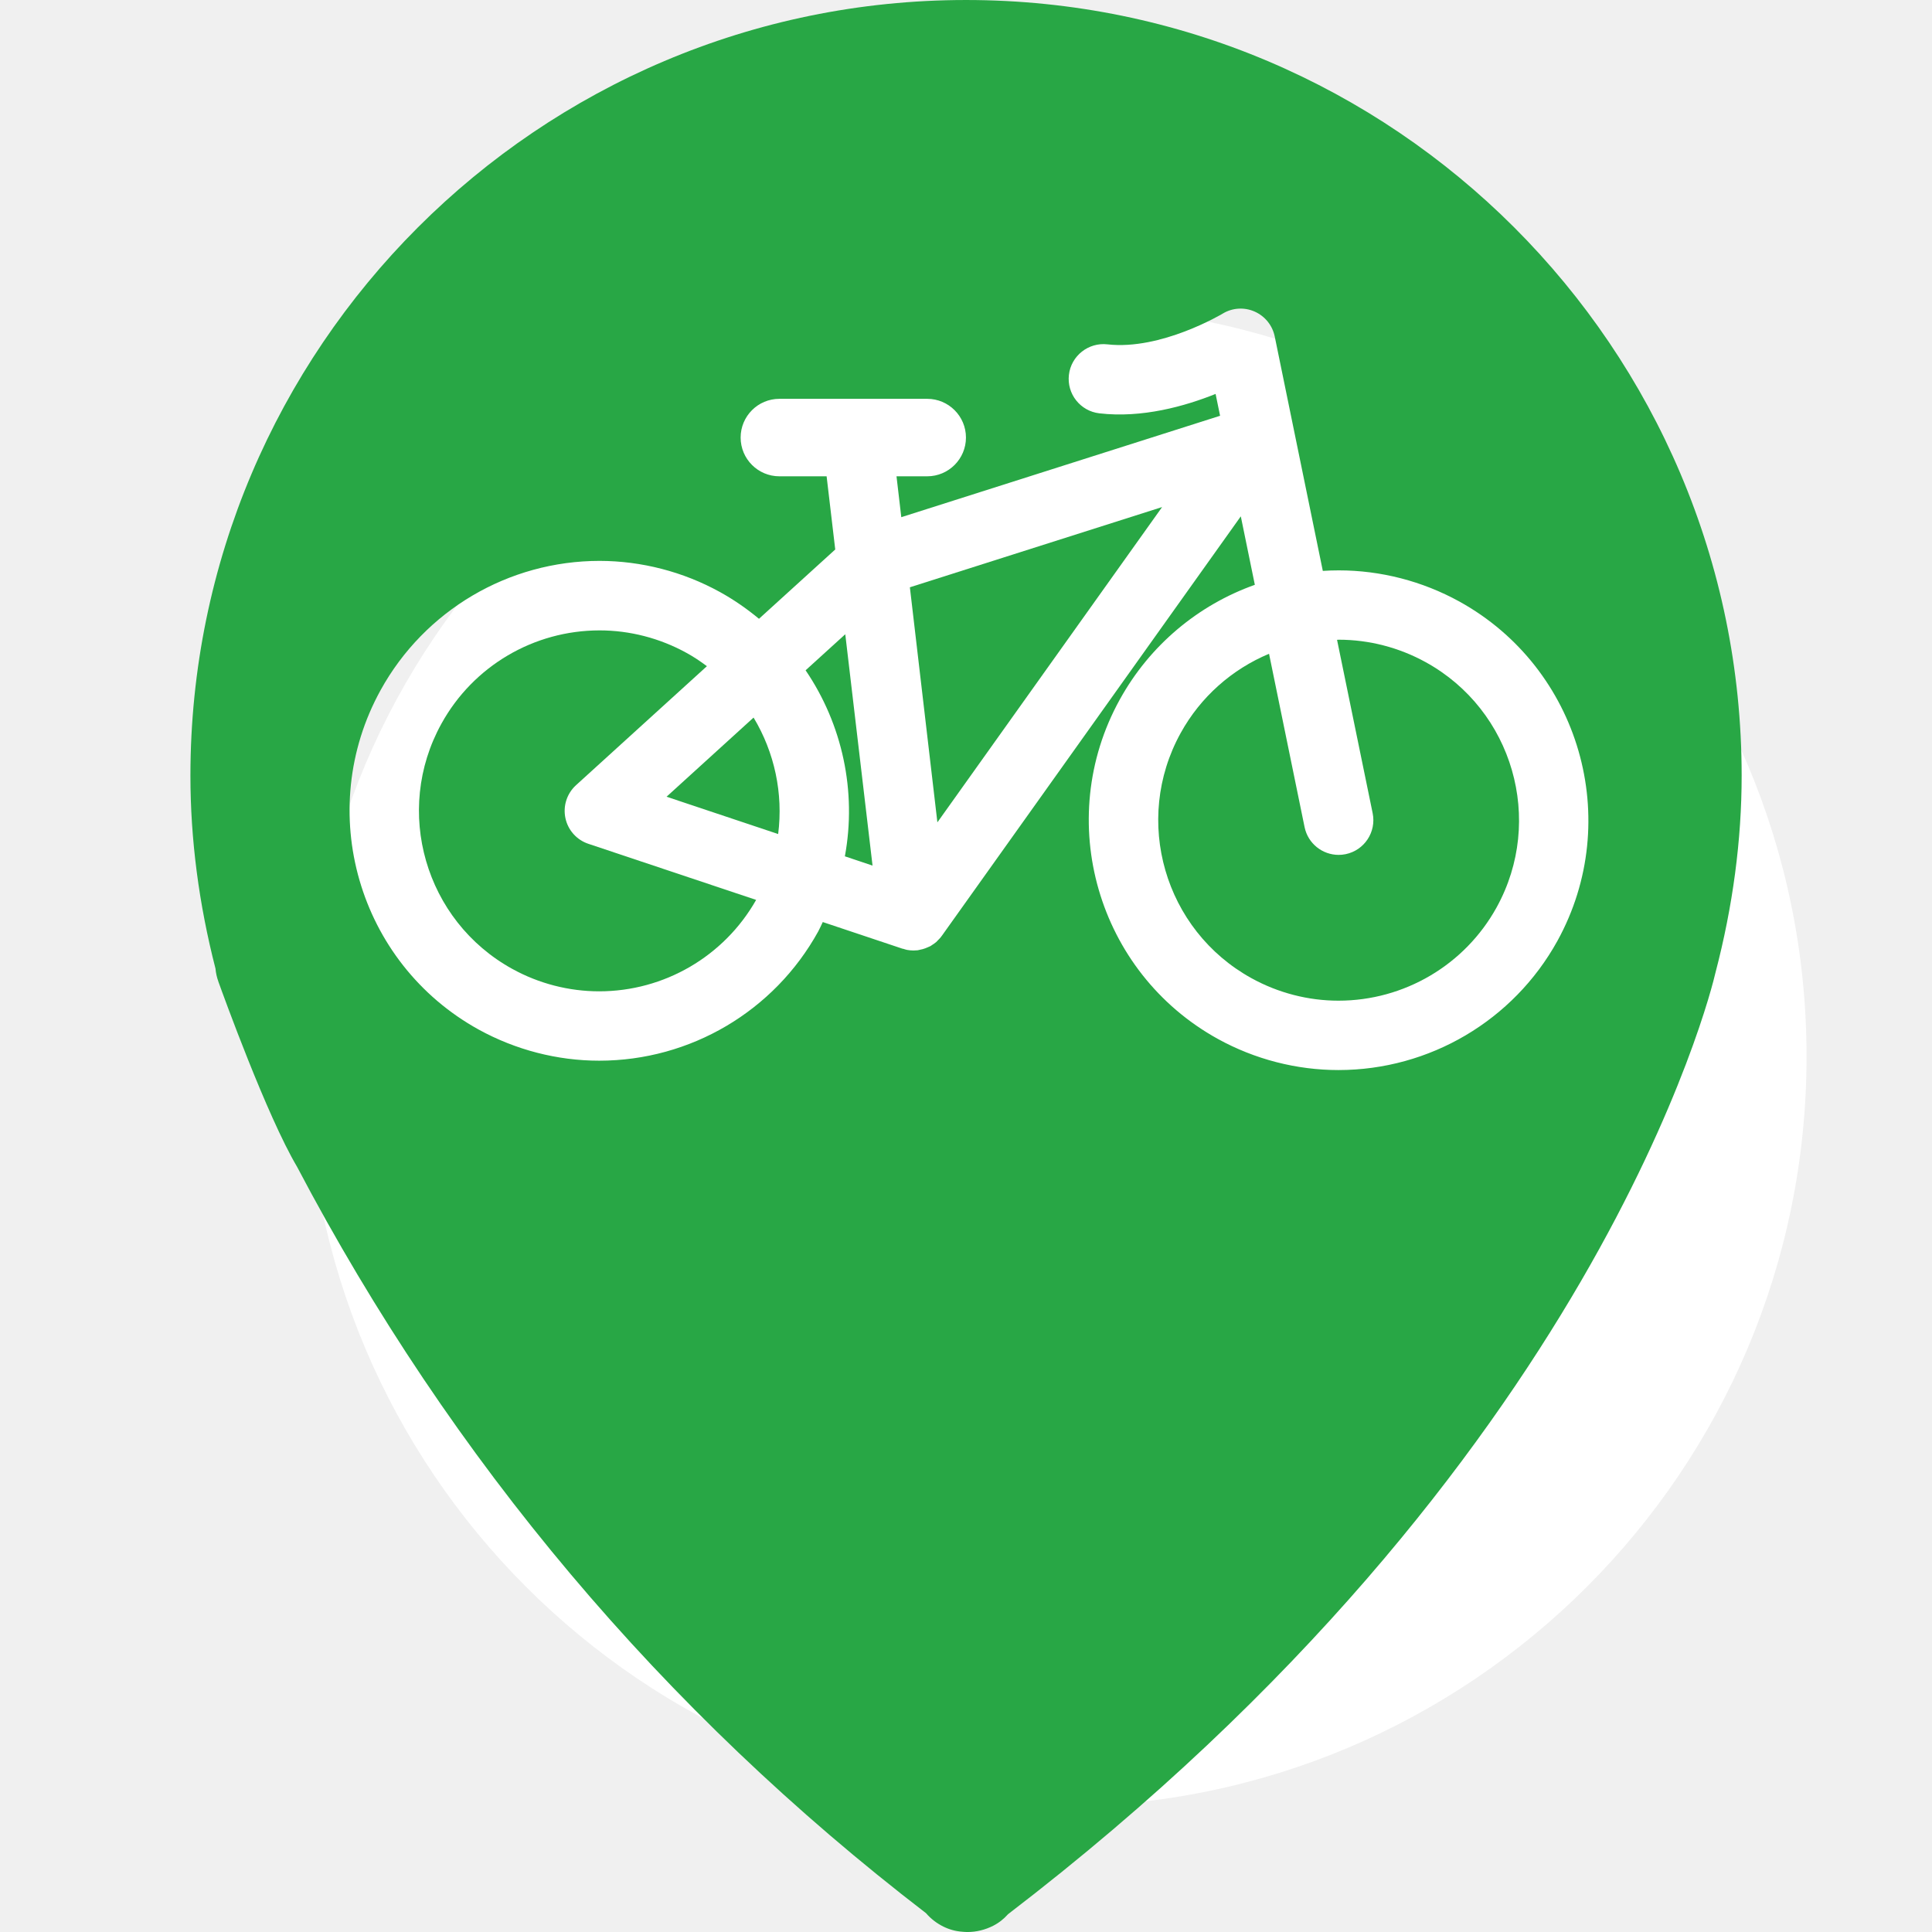
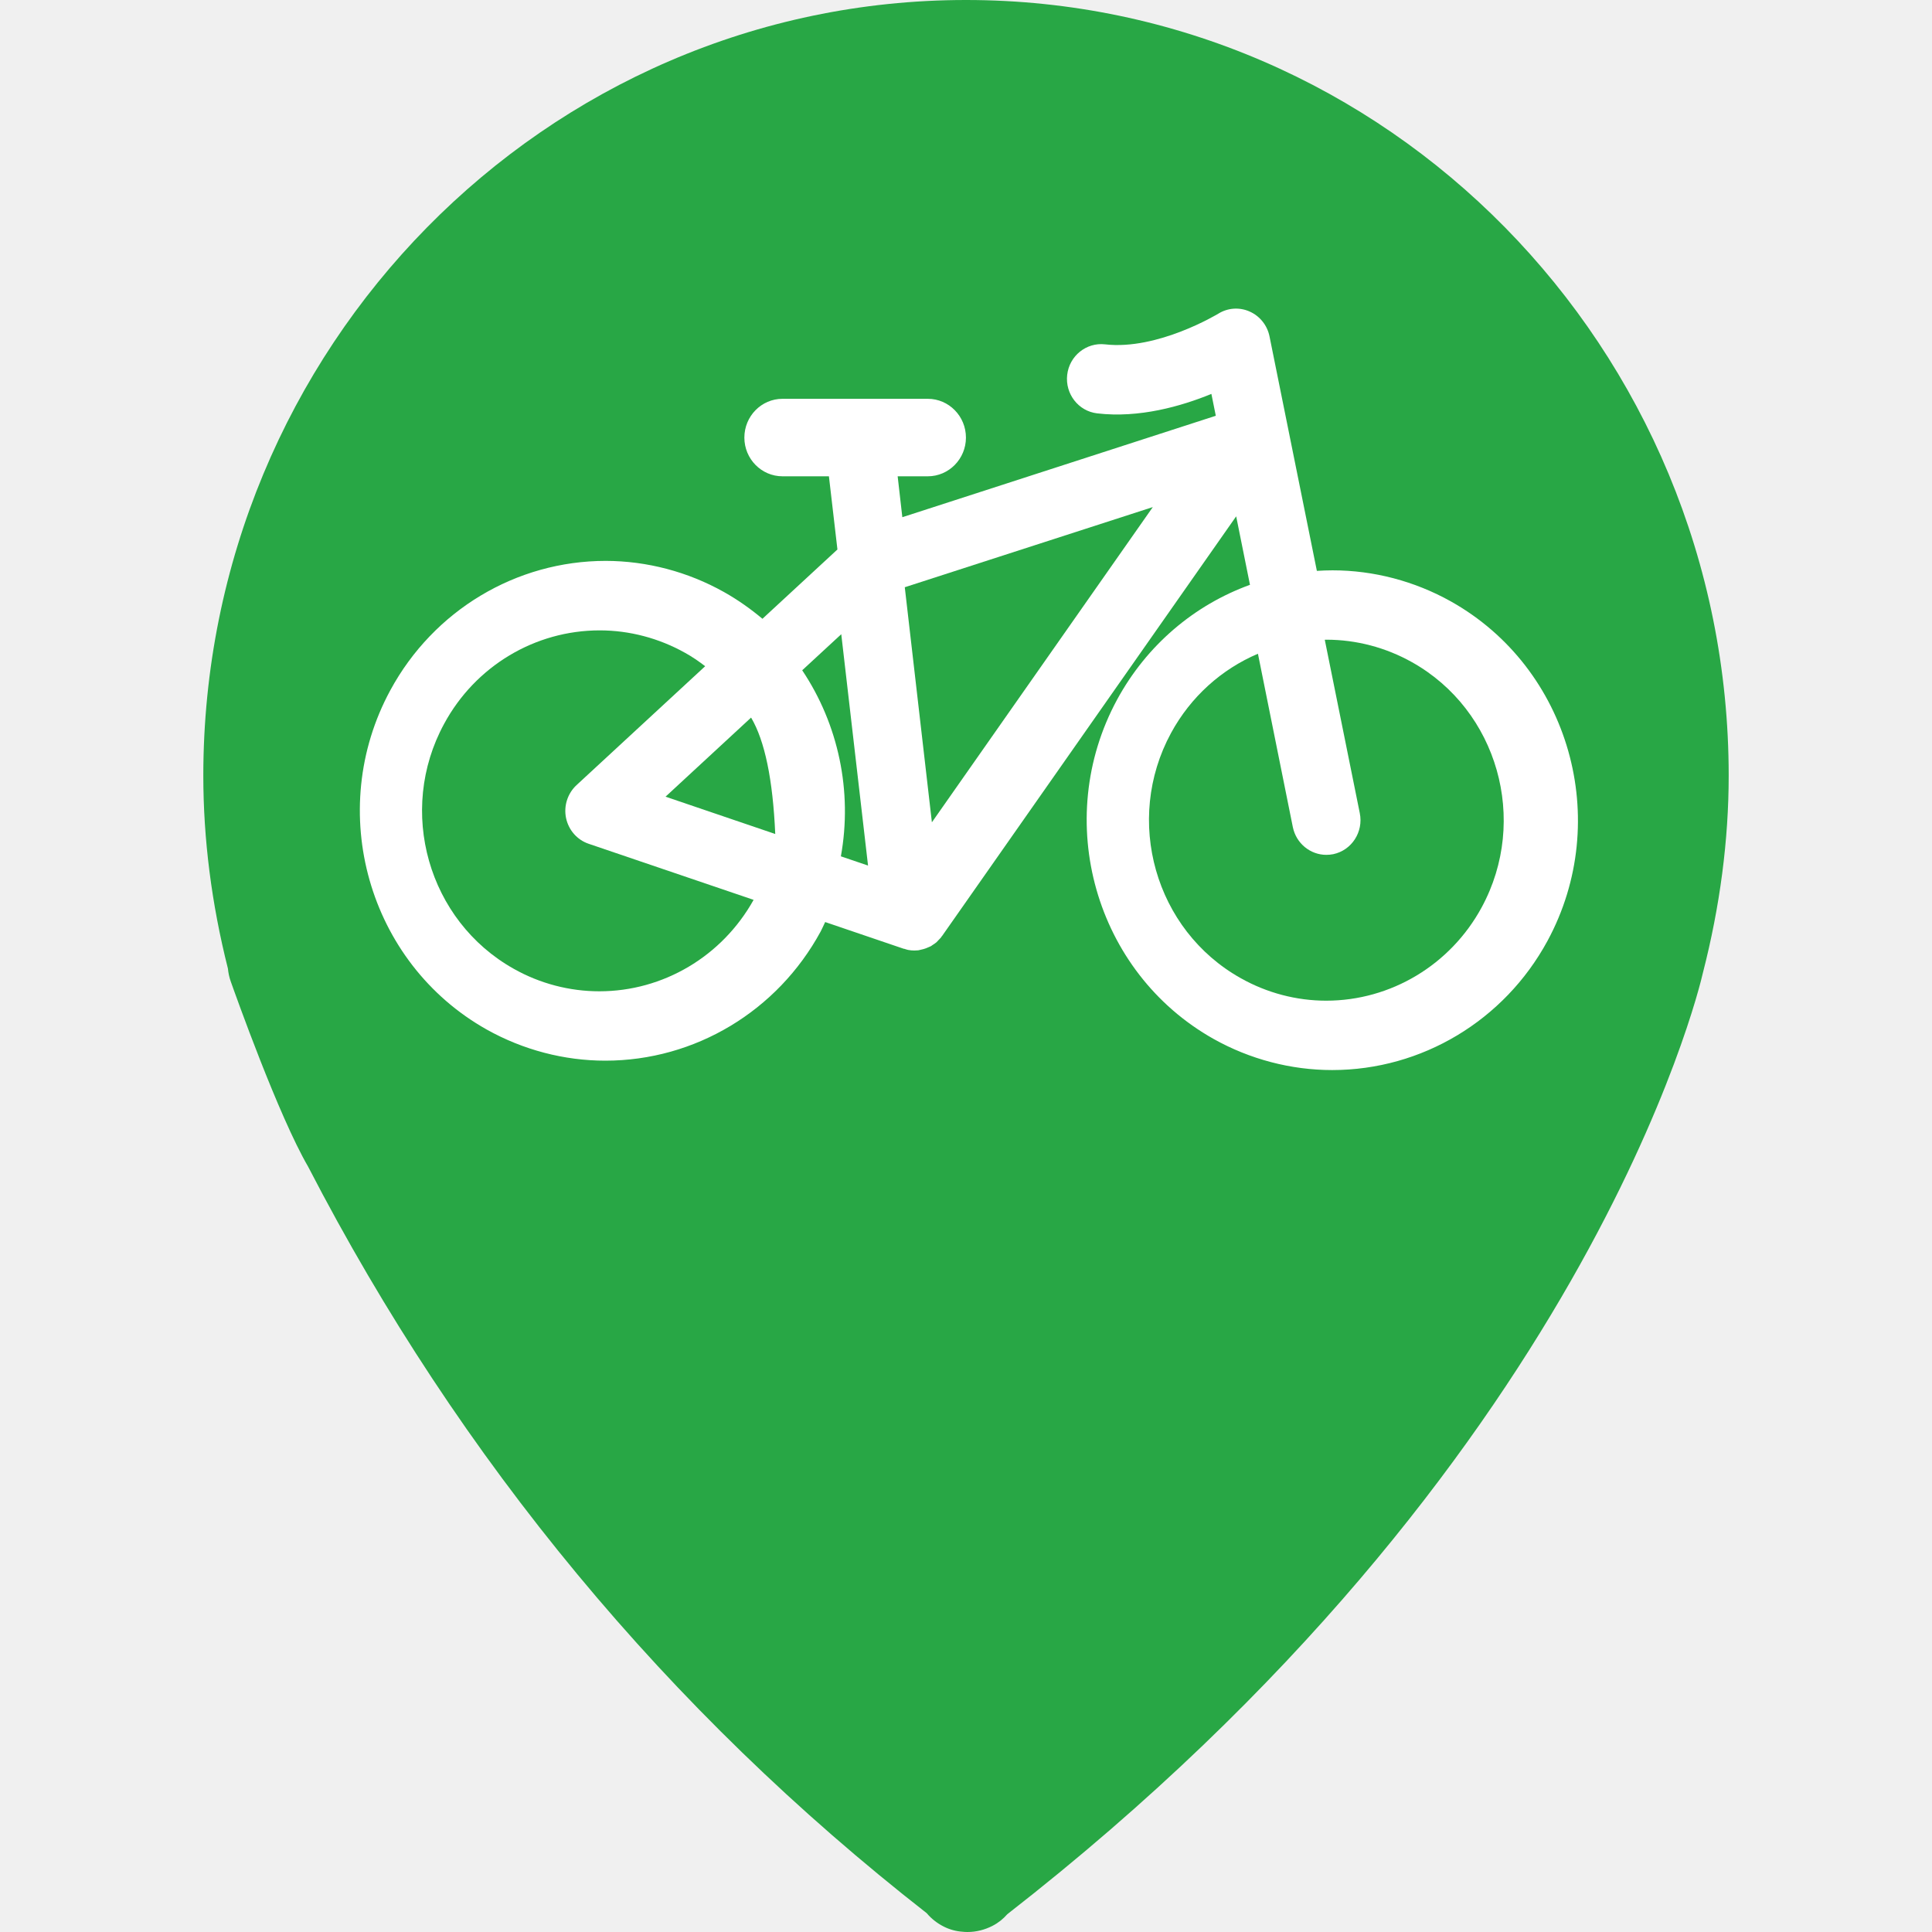
- <svg xmlns="http://www.w3.org/2000/svg" width="30px" height="30px" enable-background="new 0 0 263.345 263.345" version="1.1" viewBox="0 0 263.34 263.34" xml:space="preserve">
-   <circle transform="matrix(.71 0 0 .71 41.76 41.76)" cx="144" cy="144" r="144" fill="#fff" />
-   <g fill="#28a745">
-     <path class="color000 svgShape" d="m115.16 116.72 3.771 1.263-3.717-31.533-5.407 4.915c5.005 7.364 6.989 16.49 5.353 25.355zm-9.094-3.038c0.707-5.535-0.497-11.136-3.351-15.873l-11.861 10.788 15.212 5.085zm54.859-13.759c-6.548 11.875-2.221 26.861 9.661 33.41 3.631 2.004 7.729 3.064 11.85 3.064 8.97 0 17.235-4.875 21.562-12.723 6.549-11.875 2.218-26.864-9.665-33.414-3.631-2.002-7.729-3.064-11.845-3.064-0.08 0-0.159 0.014-0.243 0.014l4.854 23.632c0.523 2.562-1.129 5.062-3.687 5.586-0.322 0.068-0.645 0.096-0.957 0.096-2.198 0-4.172-1.542-4.634-3.78l-4.845-23.632c-5.045 2.112-9.326 5.868-12.051 10.811z" />
-     <path class="color000 svgShape" d="m69.817 132.06c3.631 2.007 7.731 3.062 11.852 3.062 8.87 0 17.033-4.772 21.396-12.461l-22.869-7.647c-1.592-0.53-2.787-1.869-3.129-3.512-0.345-1.645 0.205-3.346 1.447-4.478l17.84-16.22c-0.88-0.656-1.792-1.276-2.782-1.815-3.631-2.002-7.731-3.064-11.847-3.064-8.975 0-17.238 4.875-21.562 12.727-6.557 11.869-2.224 26.857 9.654 33.408z" />
-     <polygon class="color000 svgShape" points="158.4 69.115 124.02 80.05 127.77 112.09" />
-     <path class="color000 svgShape" d="m29.758 133.78c0.665 1.848 6.611 18.291 10.725 25.245 21.032 39.996 49.875 74.216 85.737 101.75 0.651 0.757 1.458 1.382 2.38 1.835 0.812 0.4 1.691 0.635 2.585 0.695 0.233 0.027 0.474 0.037 0.707 0.037 1.185 0 2.384-0.294 3.479-0.85 0.777-0.392 1.459-0.934 2.028-1.577 80.218-61.429 95.848-125.82 96.426-128.33 2.367-9.033 3.57-18.071 3.57-26.864 1e-3 -58.296-47.426-105.72-105.72-105.72-58.297 0-105.72 47.427-105.72 105.73 0 8.641 1.148 17.48 3.417 26.29 0.053 0.597 0.182 1.19 0.392 1.764zm68.379-53.081c1.92 1.06 3.685 2.294 5.316 3.645l10.394-9.448-1.176-9.974h-6.438c-2.915 0-5.281-2.366-5.281-5.281 0-2.914 2.366-5.28 5.281-5.28h20.15c2.915 0 5.281 2.366 5.281 5.28 0 2.915-2.366 5.281-5.281 5.281h-4.186l0.653 5.572 43.453-13.821-0.612-2.978c-4.162 1.668-10.006 3.323-15.84 2.644-2.6-0.301-4.457-2.653-4.153-5.248 0.299-2.595 2.665-4.452 5.246-4.154 7.309 0.833 15.611-4.132 15.7-4.182 1.311-0.803 2.939-0.913 4.35-0.294 1.409 0.616 2.436 1.872 2.753 3.383l6.558 31.972c0.724-0.049 1.442-0.072 2.175-0.072 5.712 0 11.393 1.468 16.423 4.238 16.442 9.073 22.439 29.827 13.376 46.271-5.992 10.851-17.427 17.6-29.846 17.6-5.712 0-11.393-1.466-16.423-4.237-16.442-9.071-22.449-29.825-13.376-46.27 4.083-7.4 10.688-12.886 18.406-15.633l-1.913-9.334-40.765 57.195c-0.019 0.03-0.049 0.049-0.068 0.077-0.023 0.035-0.042 0.077-0.072 0.11-0.114 0.145-0.252 0.268-0.38 0.401-0.082 0.082-0.154 0.177-0.245 0.254l-4e-3 4e-3c-9e-3 9e-3 -0.019 0.014-0.028 0.019-0.178 0.149-0.374 0.278-0.569 0.401-0.054 0.035-0.096 0.073-0.147 0.105-0.04 0.019-0.077 0.032-0.117 0.054-0.095 0.051-0.196 0.086-0.296 0.128-0.214 0.096-0.434 0.182-0.663 0.243-0.126 0.035-0.254 0.063-0.382 0.086-0.11 0.021-0.215 0.059-0.329 0.072-0.182 0.019-0.364 0.028-0.542 0.028h-9e-3 -5e-3c-0.296 0-0.588-0.028-0.87-0.08-0.17-0.035-0.339-0.091-0.507-0.145h-4e-3c-0.038-9e-3 -0.077-5e-3 -0.114-0.019l-10.863-3.633c-0.21 0.427-0.392 0.861-0.621 1.281-5.995 10.868-17.429 17.616-29.851 17.616-5.712 0-11.39-1.47-16.421-4.237-16.444-9.07-22.448-29.827-13.376-46.272 5.993-10.867 17.43-17.616 29.849-17.616 5.701 8e-3 11.378 1.471 16.409 4.248z" />
+ <svg xmlns="http://www.w3.org/2000/svg" xmlns:xlink="http://www.w3.org/1999/xlink" version="1.1" preserveAspectRatio="xMidYMid meet" viewBox="0 0 640 640" width="30" height="30">
+   <defs>
+     <path d="M82.69 235.16C82.69 320.47 188.94 389.62 320 389.62C451.06 389.62 557.31 320.47 557.31 235.16C557.31 149.84 451.06 80.69 320 80.69C188.94 80.69 82.69 149.84 82.69 235.16Z" id="bIkgk1zgp" />
+     <path d="M82.69 235.16C82.69 320.47 188.94 389.62 320 389.62C451.06 389.62 557.31 320.47 557.31 235.16C557.31 149.84 451.06 80.69 320 80.69C188.94 80.69 82.69 149.84 82.69 235.16Z" id="cFjBzVQJN" />
+     <path d="M278.68 210.09C270.92 217.27 266.62 221.24 265.74 222.04C277.72 239.93 282.46 262.11 278.55 283.67C279.75 284.07 282.74 285.09 287.55 286.73C285.78 271.4 279.57 217.75 278.68 210.09ZM220.47 263.91C224.1 265.15 253.17 275.03 256.81 276.27C256.02 258.24 253.35 245.38 248.81 237.71C246.91 239.44 237.47 248.18 220.47 263.91ZM439.31 331.49C460.74 331.49 480.5 319.62 490.83 300.56C506.48 271.69 496.14 235.27 467.74 219.36C459.06 214.49 449.27 211.91 439.44 211.91C439.24 211.91 439.05 211.93 438.85 211.93C440.01 217.69 449.29 263.62 450.45 269.38C451.7 275.6 447.77 281.67 441.65 282.96C440.88 283.11 440.1 283.18 439.35 283.18C434.11 283.18 429.39 279.44 428.27 274C427.12 268.24 417.87 222.31 416.71 216.56C404.65 221.69 394.43 230.82 387.91 242.84C372.27 271.69 382.6 308.11 410.99 324.02C419.66 328.91 429.45 331.49 439.31 331.49Z" id="abBfySgOV" />
+     <path d="M278.68 210.09C270.92 217.27 266.62 221.24 265.74 222.04C277.72 239.93 282.46 262.11 278.55 283.67C279.75 284.07 282.74 285.09 287.55 286.73C285.78 271.4 279.57 217.75 278.68 210.09ZM220.47 263.91C224.1 265.15 253.17 275.03 256.81 276.27C256.02 258.24 253.35 245.38 248.81 237.71C246.91 239.44 237.47 248.18 220.47 263.91ZM439.31 331.49C460.74 331.49 480.5 319.62 490.83 300.56C506.48 271.69 496.14 235.27 467.74 219.36C459.06 214.49 449.27 211.91 439.44 211.91C439.24 211.91 439.05 211.93 438.85 211.93C440.01 217.69 449.29 263.62 450.45 269.38C451.7 275.6 447.77 281.67 441.65 282.96C440.88 283.11 440.1 283.18 439.35 283.18C434.11 283.18 429.39 279.44 428.27 274C427.12 268.24 417.87 222.31 416.71 216.56C404.65 221.69 394.43 230.82 387.91 242.84C372.27 271.69 382.6 308.11 410.99 324.02C419.66 328.91 429.45 331.49 439.31 331.49Z" id="a3nXrxjlza" />
+     <path d="M249.64 298.09C244.18 296.24 200.47 281.38 194.99 279.51C191.19 278.22 188.35 274.98 187.51 270.98C186.68 266.98 188.02 262.84 190.97 260.09C195.25 256.16 229.34 224.62 233.6 220.69C231.5 219.09 229.34 217.58 226.96 216.27C218.28 211.4 208.49 208.82 198.66 208.82C177.2 208.82 157.45 220.67 147.13 239.76C131.44 268.6 141.8 305.02 170.19 320.93C178.86 325.82 188.67 328.38 198.53 328.38C219.72 328.38 239.22 316.78 249.64 298.09Z" id="k6InA6owC" />
+     <path d="M249.64 298.09C244.18 296.24 200.47 281.38 194.99 279.51C191.19 278.22 188.35 274.98 187.51 270.98C186.68 266.98 188.02 262.84 190.97 260.09C195.25 256.16 229.34 224.62 233.6 220.69C231.5 219.09 229.34 217.58 226.96 216.27C218.28 211.4 208.49 208.82 198.66 208.82C177.2 208.82 157.45 220.67 147.13 239.76C131.44 268.6 141.8 305.02 170.19 320.93C178.86 325.82 188.67 328.38 198.53 328.38C219.72 328.38 239.22 316.78 249.64 298.09Z" id="a4Gmei96" />
+     <path d="M308.7 272.4L381.88 167.98L299.72 194.53L308.7 272.4Z" id="b11l1FNfZq" />
+     <path d="M308.7 272.4L381.88 167.98L299.72 194.53L308.7 272.4Z" id="c1z1qD68Wc" />
+     <path d="M306.98 633.76C308.53 635.6 310.45 637.11 312.66 638.22C314.6 639.2 316.7 639.76 318.84 639.91C319.39 639.98 319.96 640 320.52 640C323.37 640 326.23 639.29 328.83 637.93C330.69 636.98 332.32 635.67 333.68 634.11C525.38 484.82 562.73 328.33 564.12 322.22C569.76 300.27 572.65 278.31 572.65 256.93C572.65 115.27 459.3 0 320 0C180.7 0 67.35 115.27 67.35 256.96C67.35 277.96 70.09 299.42 75.5 320.84C75.64 322.29 75.94 323.73 76.44 325.13C78.04 329.62 92.24 369.58 102.08 386.49C152.33 483.69 221.28 566.84 306.98 633.76ZM277.41 182.02C277.13 179.6 274.87 160.2 274.59 157.78C265.35 157.78 260.24 157.78 259.21 157.78C252.24 157.78 246.58 152.02 246.58 144.96C246.58 137.87 252.24 132.11 259.21 132.11C264.02 132.11 302.54 132.11 307.35 132.11C314.32 132.11 319.98 137.87 319.98 144.96C319.98 152.02 314.32 157.78 307.35 157.78C306.69 157.78 303.35 157.78 297.36 157.78C297.47 158.68 297.98 163.2 298.91 171.33C361.22 151.17 395.83 139.97 402.75 137.73C401.88 133.4 401.4 130.98 401.29 130.49C391.34 134.56 377.38 138.58 363.44 136.93C357.23 136.2 352.8 130.47 353.52 124.18C354.24 117.87 359.88 113.36 366.06 114.07C383.52 116.09 403.36 104.02 403.58 103.91C406.71 101.96 410.6 101.69 413.96 103.2C417.33 104.69 419.8 107.76 420.54 111.42C422.11 119.18 434.65 181.36 436.23 189.11C437.95 189 439.66 188.93 441.41 188.93C455.06 188.93 468.63 192.51 480.65 199.24C519.96 221.29 534.27 271.73 512.62 311.69C498.31 338.07 470.97 354.47 441.3 354.47C427.66 354.47 414.07 350.91 402.05 344.18C362.76 322.13 348.41 271.69 370.08 231.71C379.85 213.73 395.63 200.4 414.07 193.73C413.76 192.22 412.26 184.64 409.5 171.04C351.05 254.44 318.58 300.78 312.09 310.04C312.05 310.11 311.98 310.16 311.91 310.22C311.87 310.31 311.83 310.42 311.76 310.49C311.48 310.84 311.15 311.16 310.84 311.47C310.65 311.67 310.47 311.91 310.25 312.09C310.25 312.09 310.25 312.09 310.25 312.11C310.23 312.13 310.21 312.13 310.19 312.16C309.75 312.51 309.29 312.82 308.83 313.11C308.7 313.2 308.59 313.29 308.46 313.38C308.38 313.42 308.29 313.44 308.2 313.51C307.96 313.62 307.72 313.71 307.48 313.82C306.98 314.04 306.45 314.27 305.91 314.4C305.6 314.49 305.29 314.56 304.99 314.62C304.73 314.67 304.46 314.76 304.2 314.8C303.76 314.84 303.33 314.87 302.91 314.87C302.89 314.87 302.89 314.87 302.89 314.87C302.89 314.87 302.89 314.87 302.89 314.87C302.89 314.87 302.89 314.87 302.89 314.87L302.89 314.87L302.89 314.87C302.89 314.87 302.89 314.87 302.89 314.87C302.87 314.87 302.87 314.87 302.87 314.87C302.17 314.87 301.47 314.8 300.79 314.67C300.38 314.58 299.98 314.44 299.59 314.31C299.59 314.31 299.57 314.31 299.57 314.31C299.48 314.29 299.39 314.31 299.31 314.27C296.71 313.38 275.95 306.31 273.35 305.44C272.84 306.47 272.41 307.53 271.86 308.56C257.53 334.96 230.21 351.36 200.52 351.36C186.88 351.36 173.31 347.8 161.27 341.07C121.98 319.02 107.63 268.58 129.32 228.62C143.64 202.2 170.97 185.8 200.65 185.8C214.26 185.82 227.83 189.38 239.85 196.13C244.44 198.71 248.66 201.71 252.57 204.98C254.23 203.44 262.51 195.8 277.41 182.02Z" id="b2i4nPWYo" />
+     <path d="M306.98 633.76C308.53 635.6 310.45 637.11 312.66 638.22C314.6 639.2 316.7 639.76 318.84 639.91C319.39 639.98 319.96 640 320.52 640C323.37 640 326.23 639.29 328.83 637.93C330.69 636.98 332.32 635.67 333.68 634.11C525.38 484.82 562.73 328.33 564.12 322.22C569.76 300.27 572.65 278.31 572.65 256.93C572.65 115.27 459.3 0 320 0C180.7 0 67.35 115.27 67.35 256.96C67.35 277.96 70.09 299.42 75.5 320.84C75.64 322.29 75.94 323.73 76.44 325.13C78.04 329.62 92.24 369.58 102.08 386.49C152.33 483.69 221.28 566.84 306.98 633.76ZM277.41 182.02C277.13 179.6 274.87 160.2 274.59 157.78C265.35 157.78 260.24 157.78 259.21 157.78C252.24 157.78 246.58 152.02 246.58 144.96C246.58 137.87 252.24 132.11 259.21 132.11C264.02 132.11 302.54 132.11 307.35 132.11C314.32 132.11 319.98 137.87 319.98 144.96C319.98 152.02 314.32 157.78 307.35 157.78C306.69 157.78 303.35 157.78 297.36 157.78C297.47 158.68 297.98 163.2 298.91 171.33C361.22 151.17 395.83 139.97 402.75 137.73C401.88 133.4 401.4 130.98 401.29 130.49C391.34 134.56 377.38 138.58 363.44 136.93C357.23 136.2 352.8 130.47 353.52 124.18C354.24 117.87 359.88 113.36 366.06 114.07C383.52 116.09 403.36 104.02 403.58 103.91C406.71 101.96 410.6 101.69 413.96 103.2C417.33 104.69 419.8 107.76 420.54 111.42C422.11 119.18 434.65 181.36 436.23 189.11C437.95 189 439.66 188.93 441.41 188.93C455.06 188.93 468.63 192.51 480.65 199.24C519.96 221.29 534.27 271.73 512.62 311.69C498.31 338.07 470.97 354.47 441.3 354.47C427.66 354.47 414.07 350.91 402.05 344.18C362.76 322.13 348.41 271.69 370.08 231.71C379.85 213.73 395.63 200.4 414.07 193.73C413.76 192.22 412.26 184.64 409.5 171.04C351.05 254.44 318.58 300.78 312.09 310.04C312.05 310.11 311.98 310.16 311.91 310.22C311.87 310.31 311.83 310.42 311.76 310.49C311.48 310.84 311.15 311.16 310.84 311.47C310.65 311.67 310.47 311.91 310.25 312.09C310.25 312.09 310.25 312.09 310.25 312.11C310.23 312.13 310.21 312.13 310.19 312.16C309.75 312.51 309.29 312.82 308.83 313.11C308.7 313.2 308.59 313.29 308.46 313.38C308.38 313.42 308.29 313.44 308.2 313.51C307.96 313.62 307.72 313.71 307.48 313.82C306.98 314.04 306.45 314.27 305.91 314.4C305.6 314.49 305.29 314.56 304.99 314.62C304.73 314.67 304.46 314.76 304.2 314.8C303.76 314.84 303.33 314.87 302.91 314.87C302.89 314.87 302.89 314.87 302.89 314.87C302.89 314.87 302.89 314.87 302.89 314.87C302.89 314.87 302.89 314.87 302.89 314.87L302.89 314.87L302.89 314.87C302.89 314.87 302.89 314.87 302.89 314.87C302.87 314.87 302.87 314.87 302.87 314.87C302.17 314.87 301.47 314.8 300.79 314.67C300.38 314.58 299.98 314.44 299.59 314.31C299.59 314.31 299.57 314.31 299.57 314.31C299.48 314.29 299.39 314.31 299.31 314.27C296.71 313.38 275.95 306.31 273.35 305.44C272.84 306.47 272.41 307.53 271.86 308.56C257.53 334.96 230.21 351.36 200.52 351.36C186.88 351.36 173.31 347.8 161.27 341.07C121.98 319.02 107.63 268.58 129.32 228.62C143.64 202.2 170.97 185.8 200.65 185.8C214.26 185.82 227.83 189.38 239.85 196.13C244.44 198.71 248.66 201.71 252.57 204.98C254.23 203.44 262.51 195.8 277.41 182.02Z" id="c3KqnW7Uvu" />
+   </defs>
+   <g>
+     <g>
+       <g>
+         <use xlink:href="#bIkgk1zgp" opacity="1" fill="#ffffff" fill-opacity="1" />
+         <g>
+           <use xlink:href="#bIkgk1zgp" opacity="1" fill-opacity="0" stroke="#000000" stroke-width="1" stroke-opacity="0" />
+         </g>
+       </g>
+       <g>
+         <use xlink:href="#cFjBzVQJN" opacity="1" fill="#000000" fill-opacity="0" />
+         <g>
+           <use xlink:href="#cFjBzVQJN" opacity="1" fill-opacity="0" stroke="#000000" stroke-width="1" stroke-opacity="0" />
+         </g>
+       </g>
+       <g>
+         <use xlink:href="#abBfySgOV" opacity="1" fill="#28a745" fill-opacity="1" />
+         <g>
+           <use xlink:href="#abBfySgOV" opacity="1" fill-opacity="0" stroke="#000000" stroke-width="1" stroke-opacity="0" />
+         </g>
+       </g>
+       <g>
+         <use xlink:href="#a3nXrxjlza" opacity="1" fill="#000000" fill-opacity="0" />
+         <g>
+           <use xlink:href="#a3nXrxjlza" opacity="1" fill-opacity="0" stroke="#000000" stroke-width="1" stroke-opacity="0" />
+         </g>
+       </g>
+       <g>
+         <use xlink:href="#k6InA6owC" opacity="1" fill="#28a745" fill-opacity="1" />
+         <g>
+           <use xlink:href="#k6InA6owC" opacity="1" fill-opacity="0" stroke="#000000" stroke-width="1" stroke-opacity="0" />
+         </g>
+       </g>
+       <g>
+         <use xlink:href="#a4Gmei96" opacity="1" fill="#000000" fill-opacity="0" />
+         <g>
+           <use xlink:href="#a4Gmei96" opacity="1" fill-opacity="0" stroke="#000000" stroke-width="1" stroke-opacity="0" />
+         </g>
+       </g>
+       <g>
+         <use xlink:href="#b11l1FNfZq" opacity="1" fill="#28a745" fill-opacity="1" />
+         <g>
+           <use xlink:href="#b11l1FNfZq" opacity="1" fill-opacity="0" stroke="#000000" stroke-width="1" stroke-opacity="0" />
+         </g>
+       </g>
+       <g>
+         <use xlink:href="#c1z1qD68Wc" opacity="1" fill="#000000" fill-opacity="0" />
+         <g>
+           <use xlink:href="#c1z1qD68Wc" opacity="1" fill-opacity="0" stroke="#000000" stroke-width="1" stroke-opacity="0" />
+         </g>
+       </g>
+       <g>
+         <use xlink:href="#b2i4nPWYo" opacity="1" fill="#28a745" fill-opacity="1" />
+         <g>
+           <use xlink:href="#b2i4nPWYo" opacity="1" fill-opacity="0" stroke="#000000" stroke-width="1" stroke-opacity="0" />
+         </g>
+       </g>
+       <g>
+         <use xlink:href="#c3KqnW7Uvu" opacity="1" fill="#000000" fill-opacity="0" />
+         <g>
+           <use xlink:href="#c3KqnW7Uvu" opacity="1" fill-opacity="0" stroke="#000000" stroke-width="1" stroke-opacity="0" />
+         </g>
+       </g>
+     </g>
  </g>
</svg>
